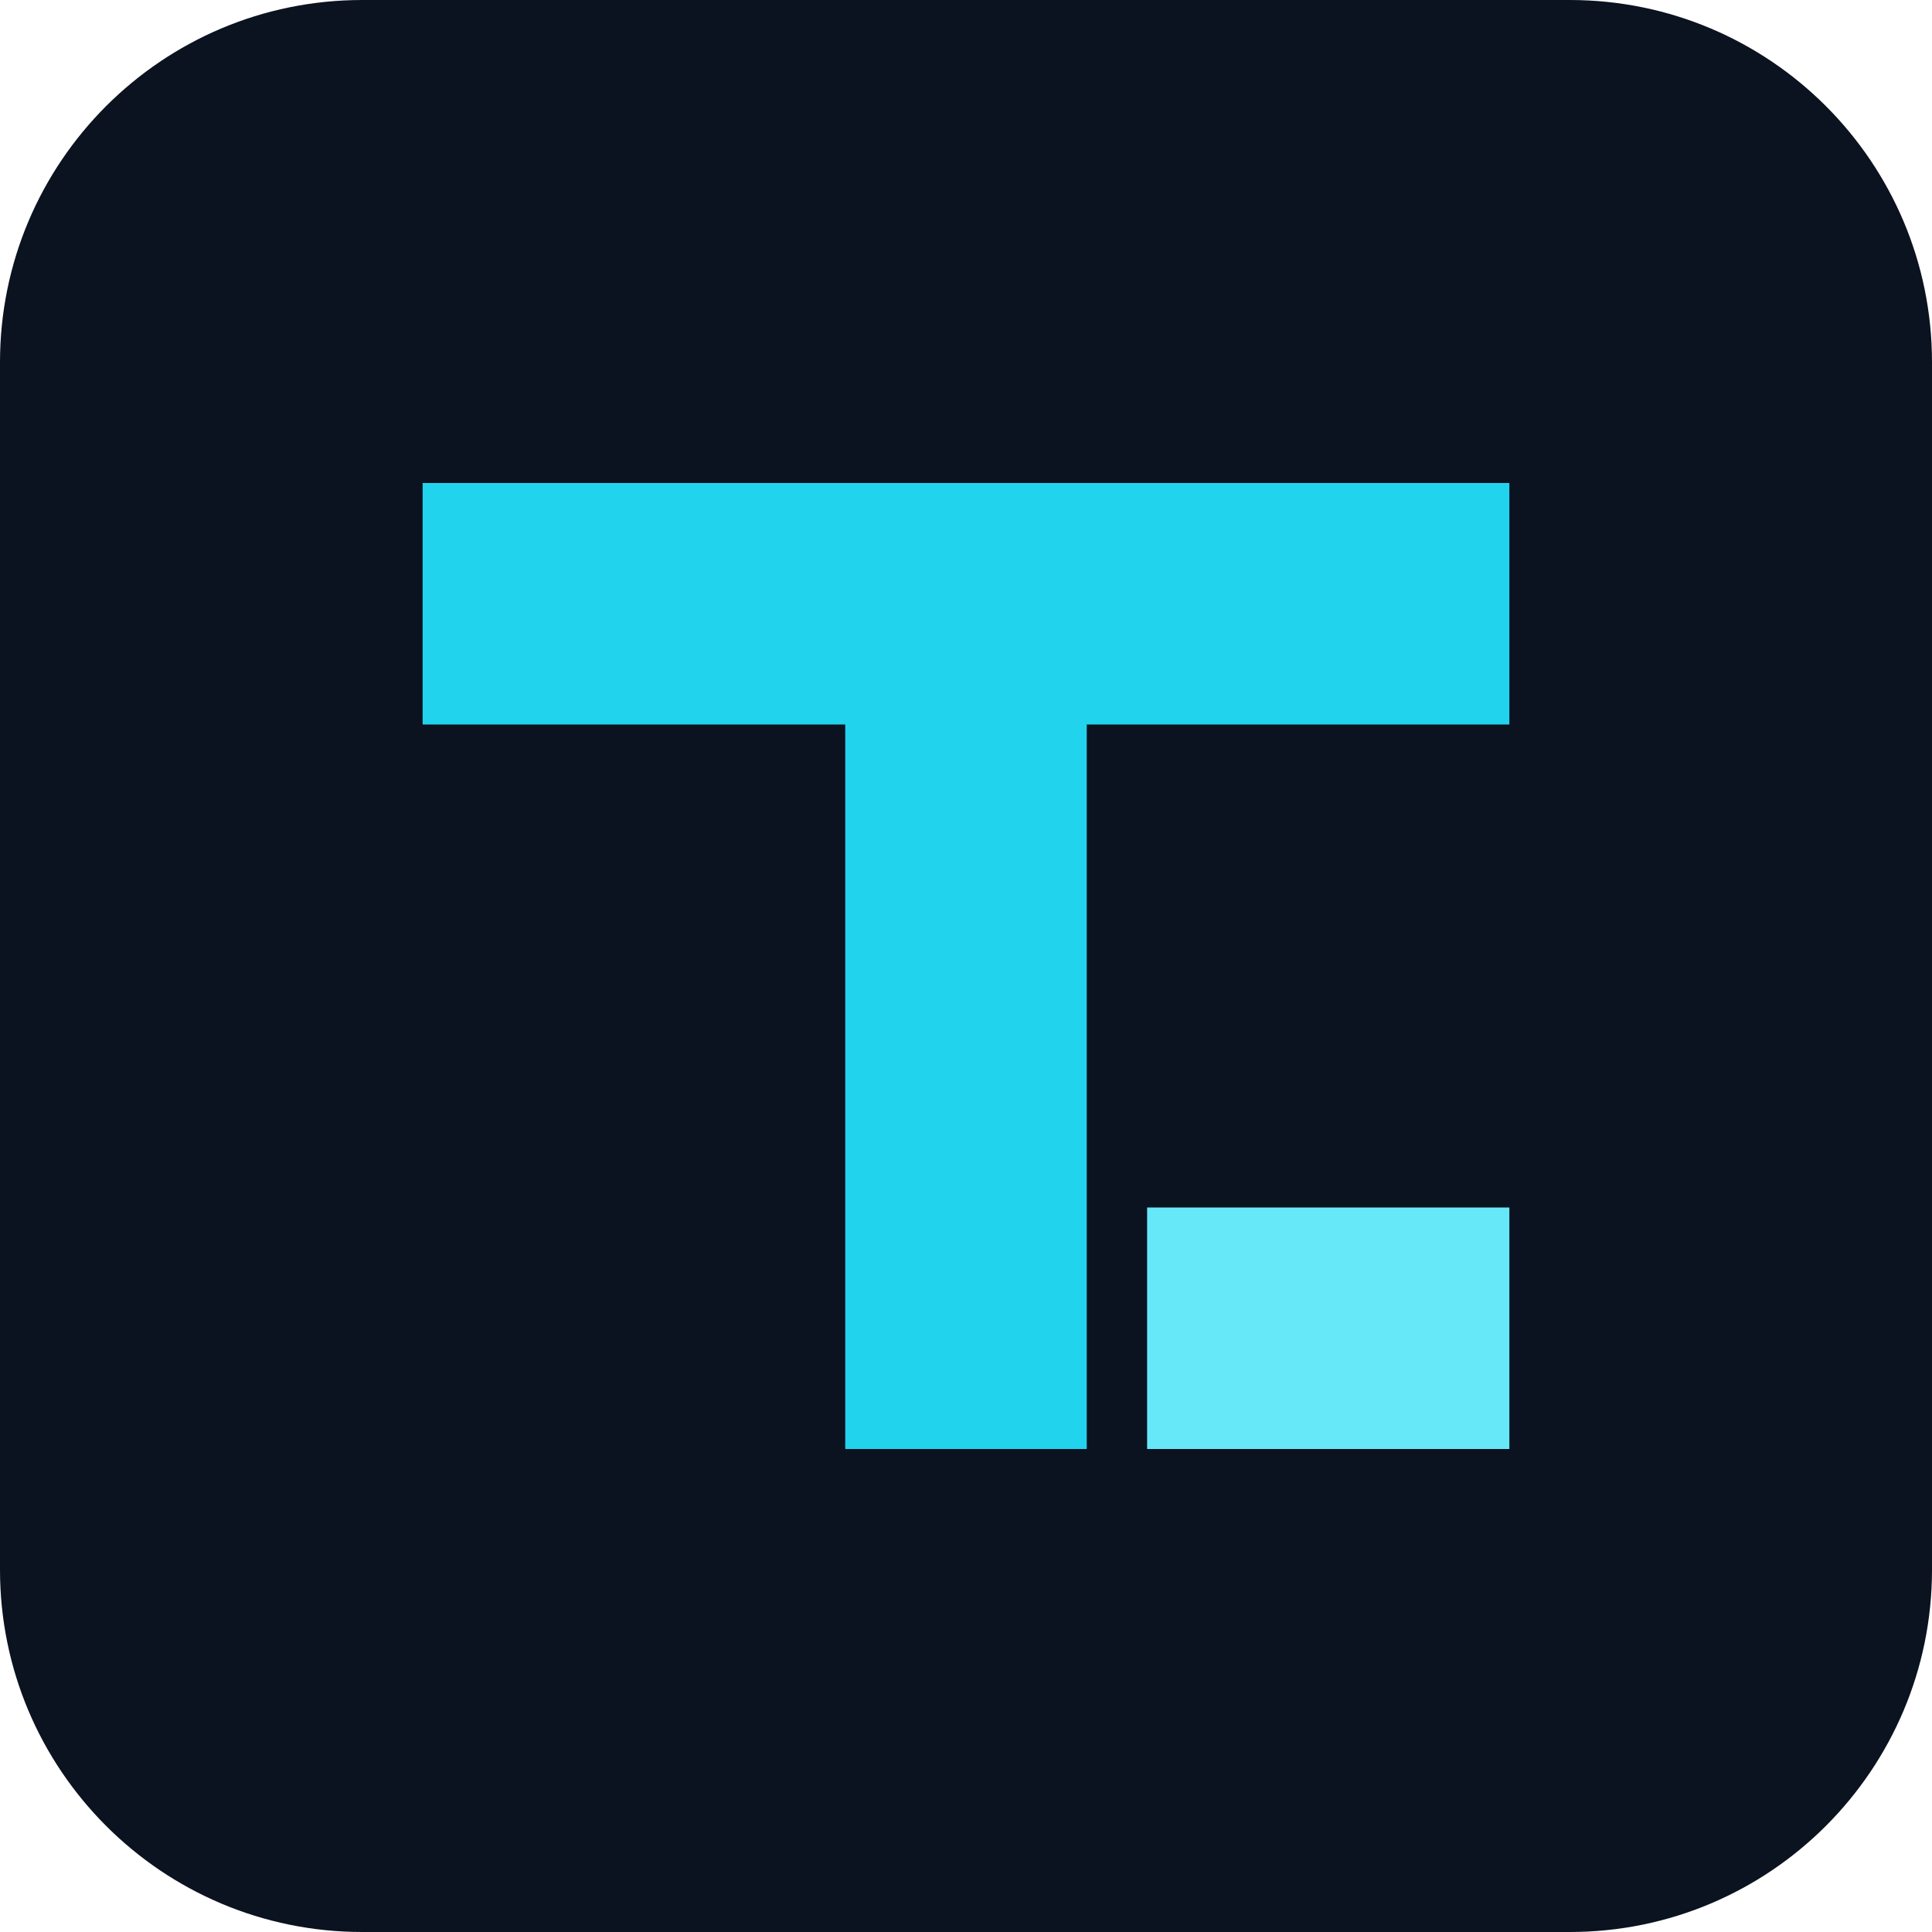
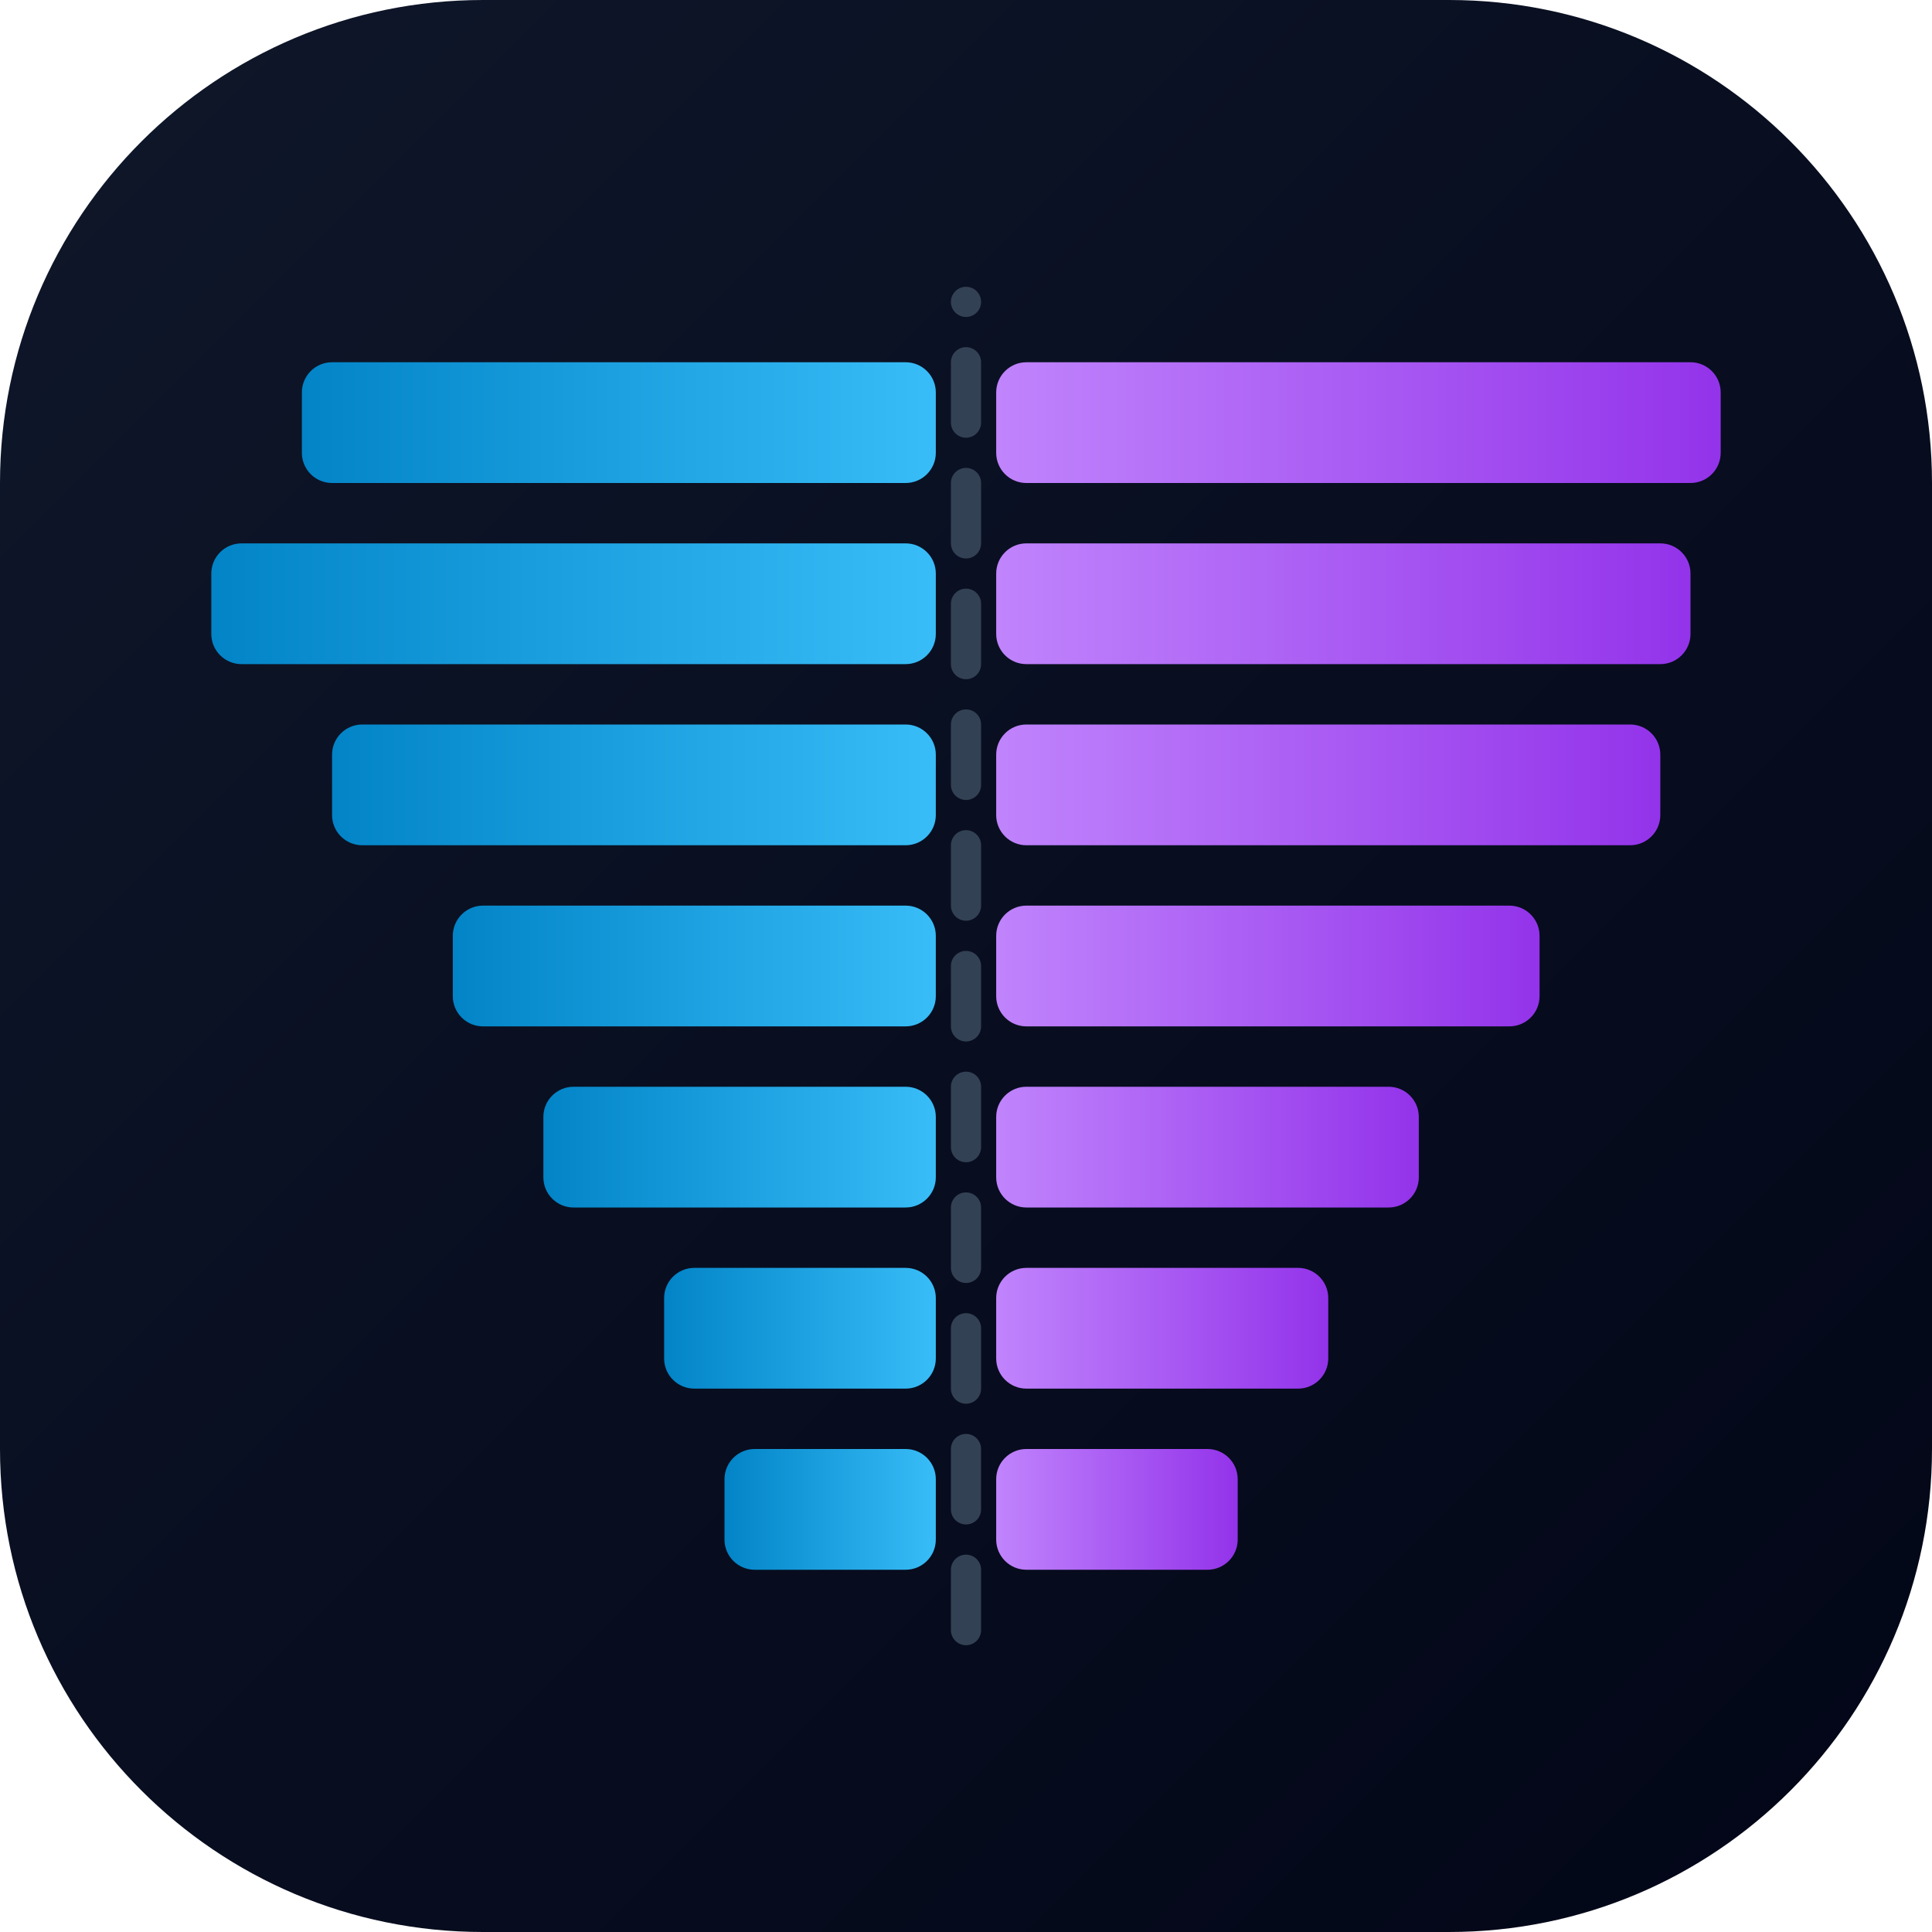
<svg xmlns="http://www.w3.org/2000/svg" viewBox="0 0 64 64">
-   <rect width="64" height="64" rx="12" fill="#0b1220" />
-   <path d="M14 16h36v8H36v24h-8V24H14z" fill="#22d3ee" />
-   <path d="M38 40h12v8H38z" fill="#67e8f9" />
+   <defs>
+     <linearGradient id="bg" x1="0%" y1="0%" x2="100%" y2="100%">
+       <stop offset="0%" stop-color="#0f172a" />
+       <stop offset="100%" stop-color="#020617" />
+     </linearGradient>
+     <linearGradient id="leftBar" x1="100%" y1="0%" x2="0%" y2="0%">
+       <stop offset="0%" stop-color="#38bdf8" />
+       <stop offset="100%" stop-color="#0284c7" />
+     </linearGradient>
+     <linearGradient id="rightBar" x1="0%" y1="0%" x2="100%" y2="0%">
+       <stop offset="0%" stop-color="#c084fc" />
+       <stop offset="100%" stop-color="#9333ea" />
+     </linearGradient>
+   </defs>
+   <rect x="0" y="0" width="64" height="64" rx="16" fill="url(#bg)" />
+   <g transform="translate(32, 54)">
+     <line x1="0" y1="0" x2="0" y2="-44" stroke="#334155" stroke-width="1" stroke-linecap="round" stroke-dasharray="2, 2" />
+     <rect x="-8" y="-6" width="7" height="4" rx="1" fill="url(#leftBar)" />
+     <rect x="1" y="-6" width="8" height="4" rx="1" fill="url(#rightBar)" />
+     <rect x="-10" y="-12" width="9" height="4" rx="1" fill="url(#leftBar)" />
+     <rect x="1" y="-12" width="11" height="4" rx="1" fill="url(#rightBar)" />
+     <rect x="-14" y="-18" width="13" height="4" rx="1" fill="url(#leftBar)" />
+     <rect x="1" y="-18" width="14" height="4" rx="1" fill="url(#rightBar)" />
+     <rect x="-17" y="-24" width="16" height="4" rx="1" fill="url(#leftBar)" />
+     <rect x="1" y="-24" width="18" height="4" rx="1" fill="url(#rightBar)" />
+     <rect x="-21" y="-30" width="20" height="4" rx="1" fill="url(#leftBar)" />
+     <rect x="1" y="-30" width="22" height="4" rx="1" fill="url(#rightBar)" />
+     <rect x="-25" y="-36" width="24" height="4" rx="1" fill="url(#leftBar)" />
+     <rect x="1" y="-36" width="23" height="4" rx="1" fill="url(#rightBar)" />
+     <rect x="-22" y="-42" width="21" height="4" rx="1" fill="url(#leftBar)" />
+     <rect x="1" y="-42" width="24" height="4" rx="1" fill="url(#rightBar)" />
+   </g>
</svg>
